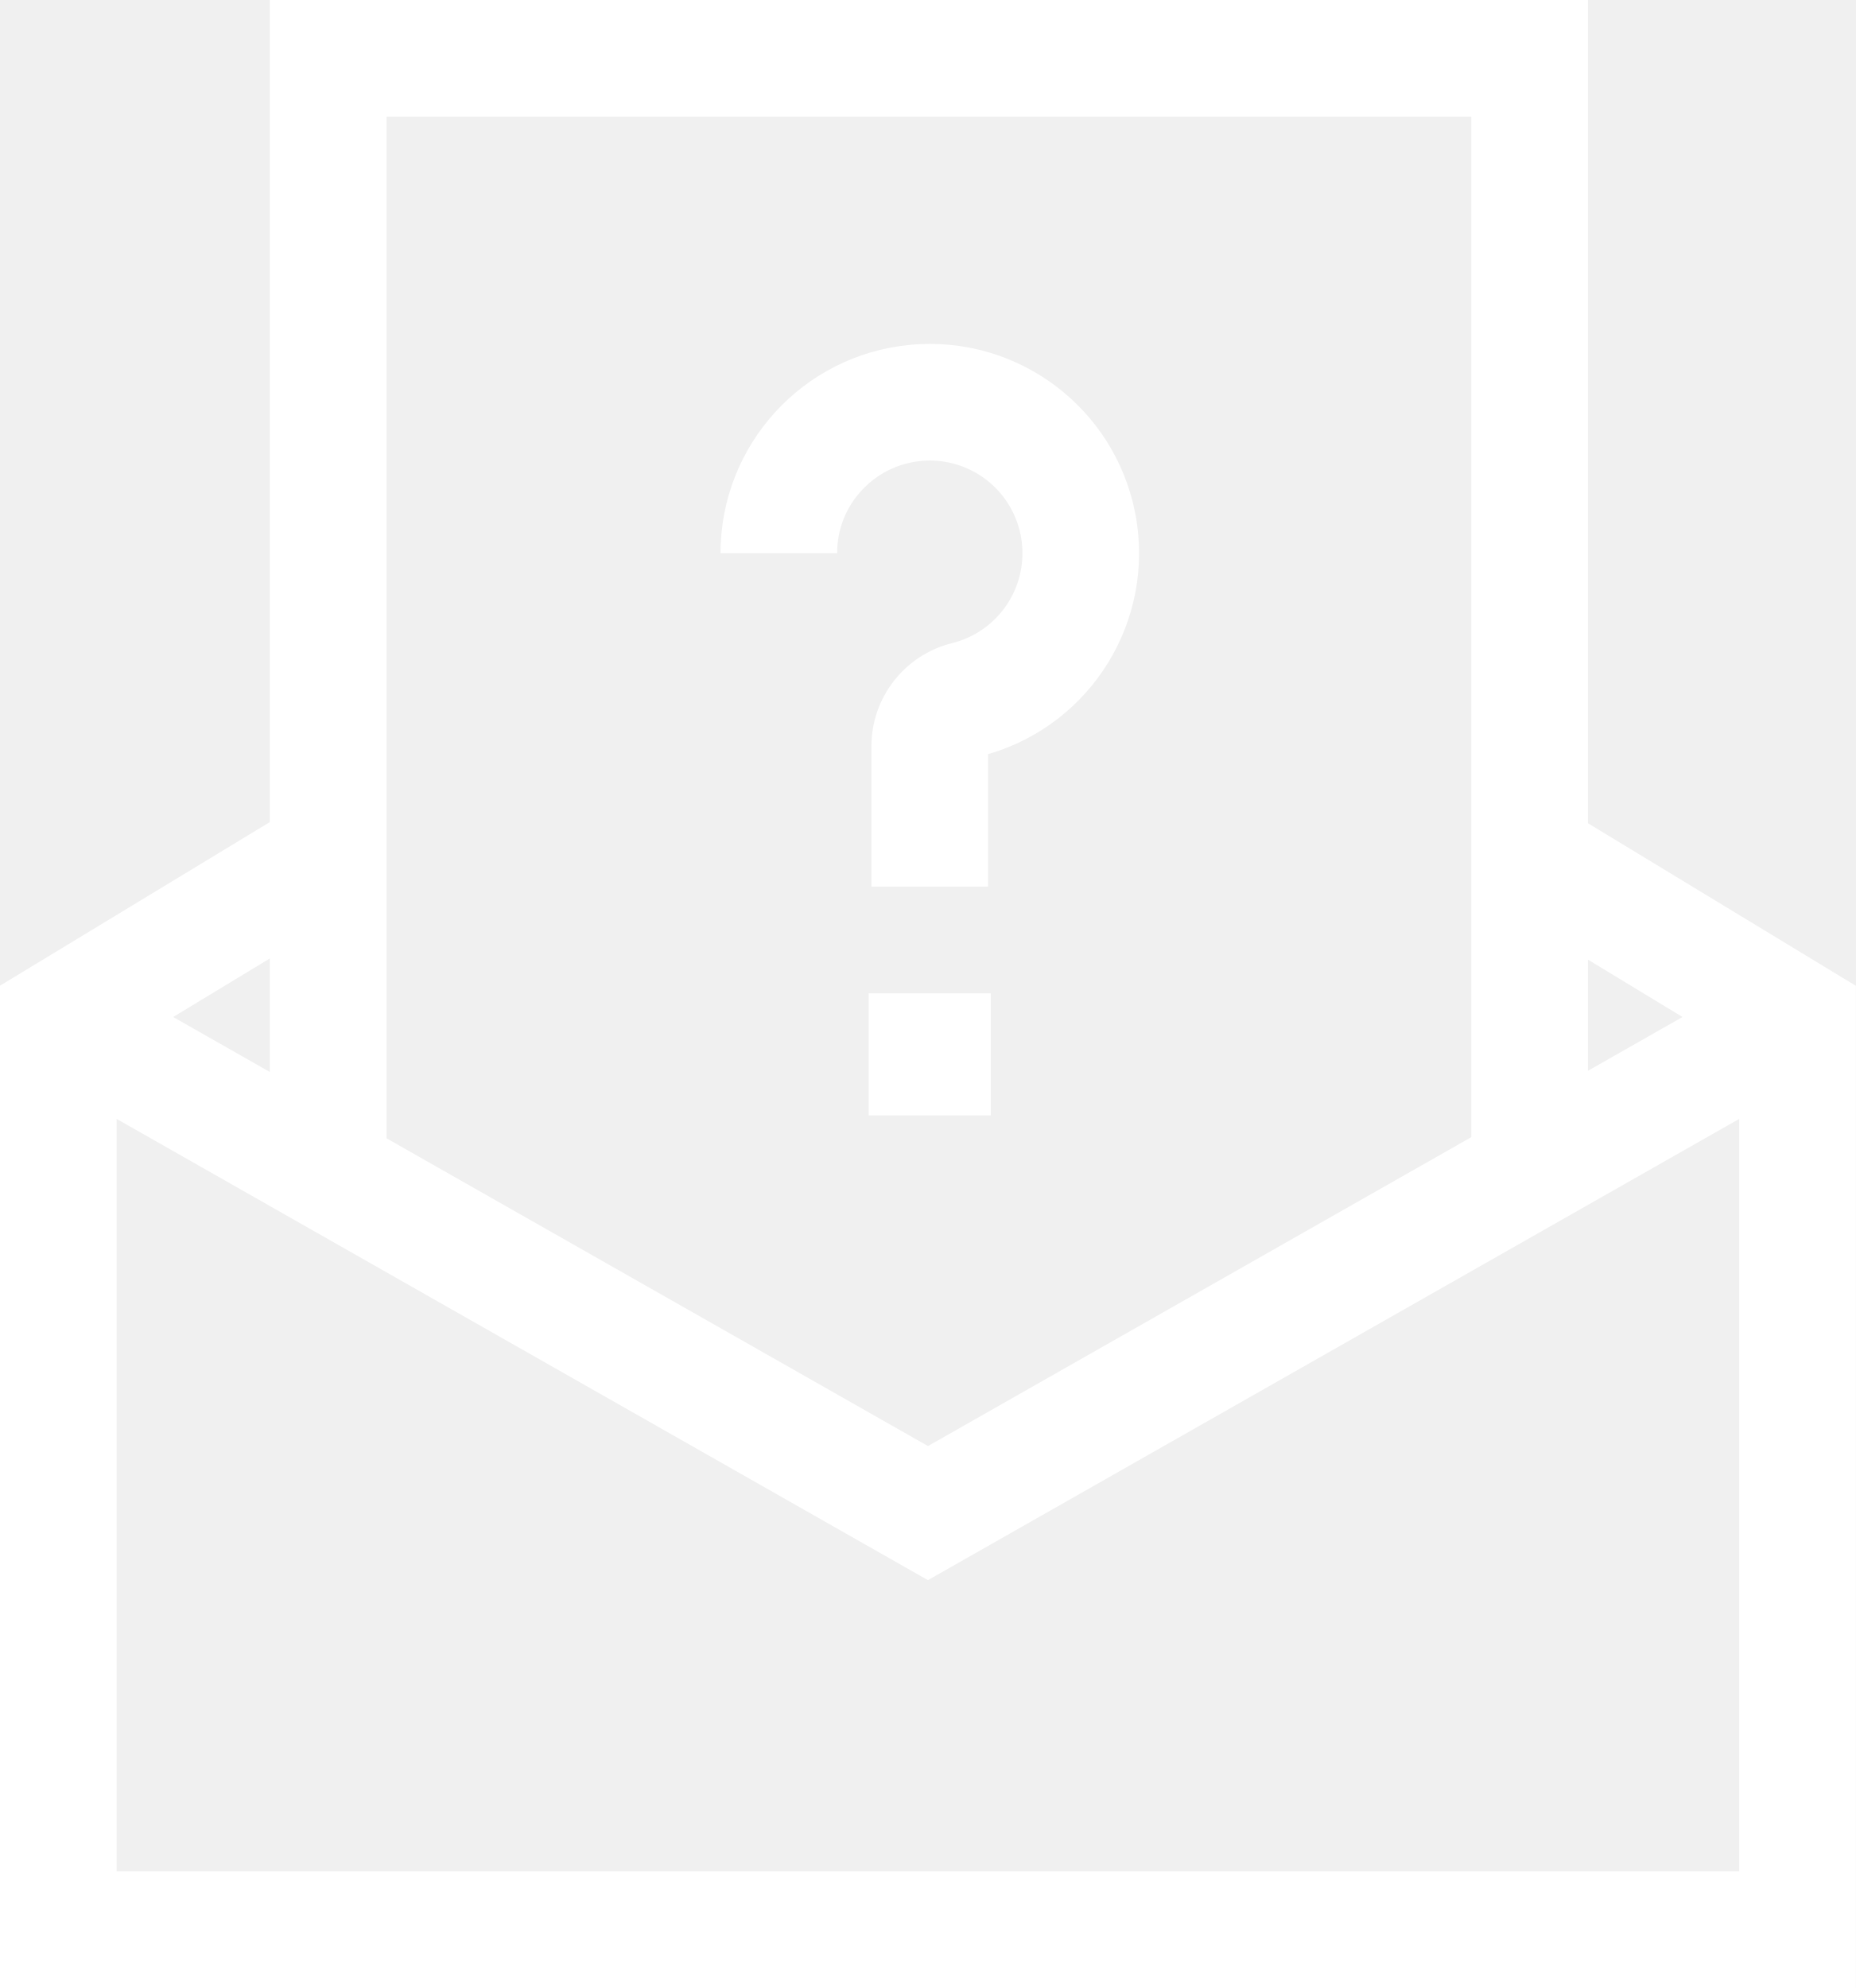
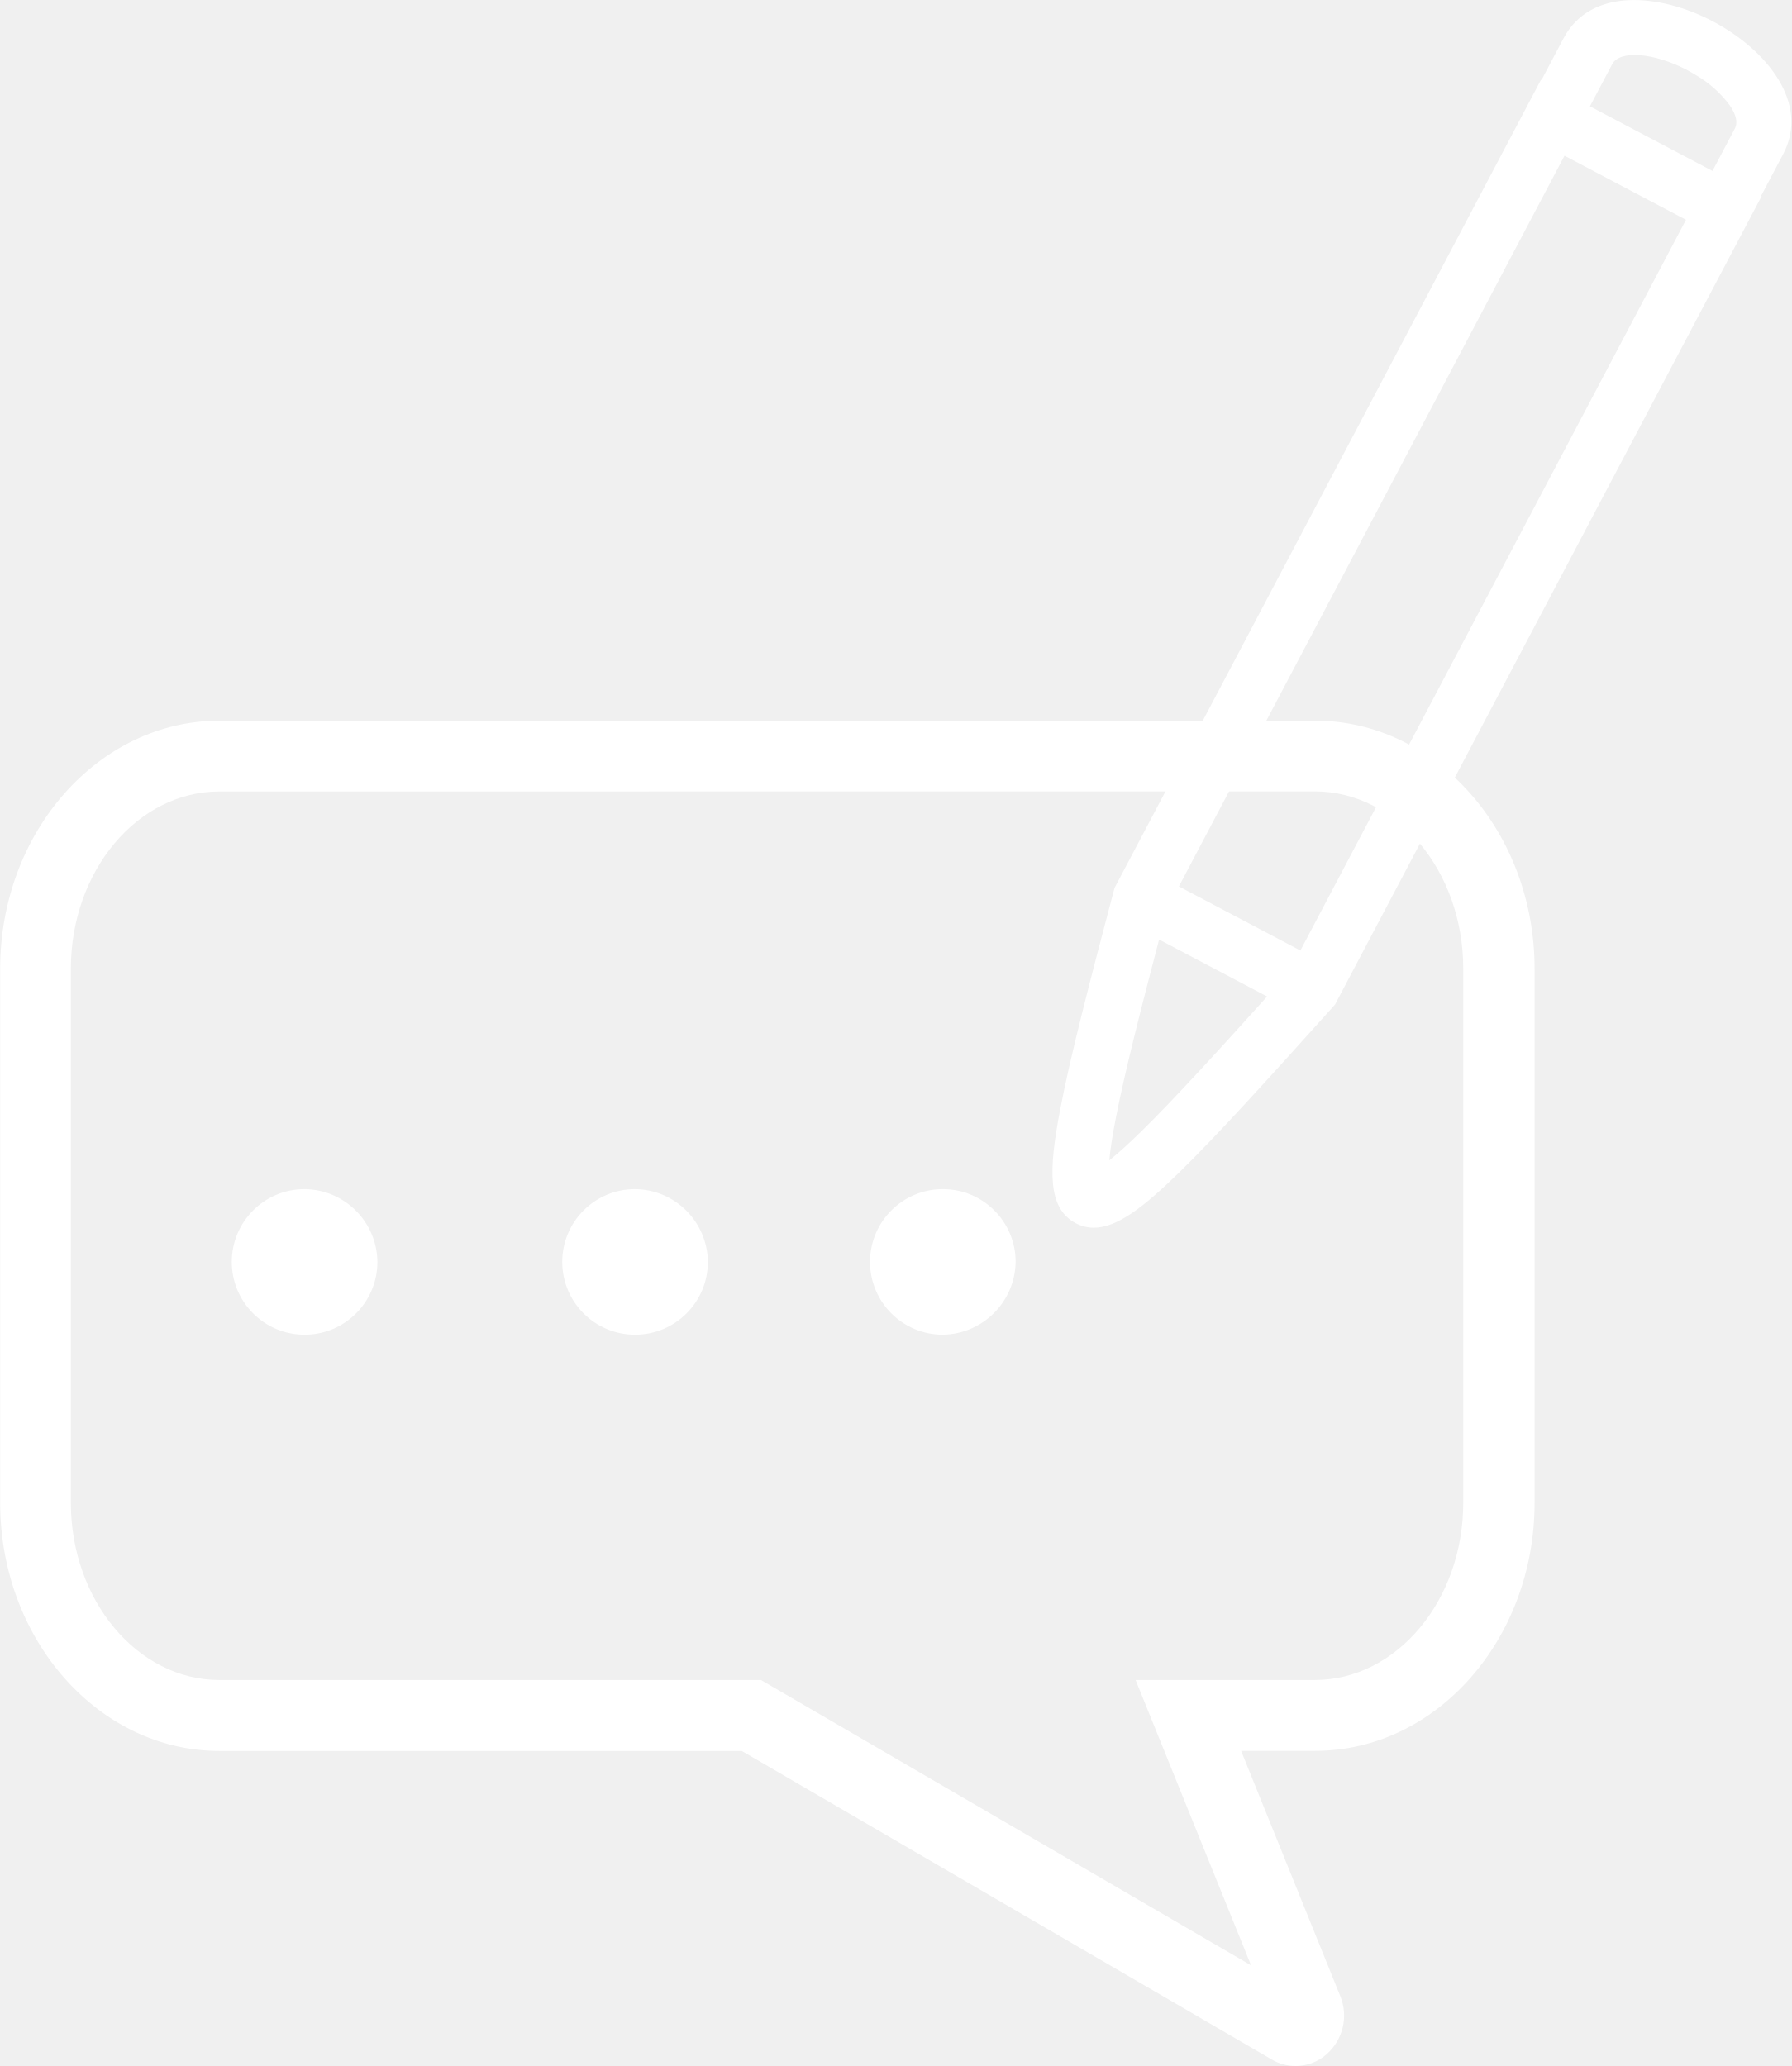
- <svg xmlns="http://www.w3.org/2000/svg" width="33.773" height="36.177" viewBox="0 0 33.773 36.177">
-   <defs>
-     <style>.a{fill:#fff;}</style>
-   </defs>
-   <g transform="translate(-16.991)">
-     <path class="a" d="M45.888,14.981V0H21.9V14.961l-4.913,2.979V36.177H50.764V17.94Zm1.721,3.526-1.721.979V17.463ZM43.766,2.122V20.693l-9.888,5.622-9.852-5.6V2.122ZM21.9,19.507l-1.758-1L21.9,17.442ZM19.113,34.055V20.361l14.764,8.394,14.764-8.394V34.055Z" transform="translate(0)" />
-     <path class="a" d="M205.006,91.082a1.686,1.686,0,1,1,1.562,2.867,1.934,1.934,0,0,0-1.473,1.871v2.561h2.122v-2.41a3.808,3.808,0,1,0-4.868-3.657h2.122A1.67,1.67,0,0,1,205.006,91.082Z" transform="translate(-172.246 -82.247)" />
-     <path class="a" d="M240.472,255.545h2.222v2.222h-2.222Z" transform="translate(-207.673 -237.469)" />
+ <svg xmlns="http://www.w3.org/2000/svg" width="45" height="51.906" viewBox="0 0 45 51.906">
+   <g id="Group_3375" data-name="Group 3375" transform="translate(-3106.686 -1724.192)">
+     <g id="Group_3375-2" data-name="Group 3375" transform="translate(3106.686 1742.297)">
+       <path id="Path_926" data-name="Path 926" d="M3139.232,2196.352a1.178,1.178,0,0,1-.6-.163l-13.313-7.752H3112.2c-3.038,0-5.51-2.8-5.51-6.234v-13.417c0-3.437,2.472-6.234,5.51-6.234h27.523c3.038,0,5.51,2.8,5.51,6.234V2182.2c0,3.438-2.472,6.234-5.51,6.234h-1.862l2.49,6.159a1.293,1.293,0,0,1-.343,1.464A1.176,1.176,0,0,1,3139.232,2196.352Zm-27.036-32.021c-2.057,0-3.73,2-3.73,4.454V2182.2c0,2.456,1.673,4.454,3.73,4.454H3125.8l12.311,7.169-2.9-7.169h4.5c2.057,0,3.73-2,3.73-4.454v-13.417c0-2.456-1.673-4.454-3.73-4.454Z" transform="translate(-3106.686 -2162.551)" fill="#fff" />
+     </g>
+     <g id="Group_3379" data-name="Group 3379" transform="translate(3112.624 1754.184)">
+       <g id="Group_3376" data-name="Group 3376" transform="translate(0 0)">
+         <path id="Path_927" data-name="Path 927" d="M3252.159,2450.368a1.712,1.712,0,1,0,1.712,1.712A1.731,1.731,0,0,0,3252.159,2450.368Z" transform="translate(-3250.446 -2450.368)" fill="#fff" stroke="#fff" stroke-width="0.234" />
+       </g>
+       <g id="Group_3377" data-name="Group 3377" transform="translate(8.3 0)">
+         <path id="Path_928" data-name="Path 928" d="M3453.131,2450.368a1.712,1.712,0,1,0,1.712,1.712A1.731,1.731,0,0,0,3453.131,2450.368Z" transform="translate(-3451.417 -2450.368)" fill="#fff" stroke="#fff" stroke-width="0.234" />
+       </g>
+       <g id="Group_3378" data-name="Group 3378" transform="translate(16.032 0)">
+         <path id="Path_929" data-name="Path 929" d="M3642.048,2452.08a1.712,1.712,0,1,0-1.712,1.712A1.742,1.742,0,0,0,3642.048,2452.08Z" transform="translate(-3638.623 -2450.368)" fill="#fff" stroke="#fff" stroke-width="0.234" />
+       </g>
+     </g>
+     <g id="Group_3382" data-name="Group 3382" transform="translate(3133.123 1724.192)">
+       <g id="Group_3380" data-name="Group 3380" transform="translate(1.426 23.604)">
+         <path id="Path_930" data-name="Path 930" d="M3782.574,2295.7c-.451,1.721-.861,3.328-1.083,4.465-.087.446-.143.8-.168,1.083.221-.176.492-.422.821-.745.819-.8,1.981-2.079,3.143-3.371Z" transform="translate(-3781.323 -2295.702)" fill="none" />
+       </g>
+       <g id="Group_3381" data-name="Group 3381">
+         <path id="Path_931" data-name="Path 931" d="M3763.382,1724.73c-1.33-.7-3.072-.866-3.756.43l-.55,1.042-.013-.007-10.688,20.26-.024.045-.021.078c-.589,2.234-1.1,4.19-1.349,5.512-.287,1.505-.316,2.45.39,2.831l0,0a.966.966,0,0,0,.458.116c.587,0,1.252-.519,2.12-1.363.962-.935,2.327-2.446,3.883-4.18l.058-.065,10.716-20.311-.013-.007.55-1.042C3765.832,1726.776,3764.712,1725.431,3763.382,1724.73ZM3749.04,1752.6c-.329.323-.6.569-.821.745.025-.279.081-.636.168-1.083.222-1.136.632-2.744,1.083-4.465l2.713,1.431C3751.021,1750.52,3749.859,1751.795,3749.04,1752.6Zm.927-6.137,9.686-18.359,3.052,1.61-9.686,18.359Zm12.77-20.509c.085.045.168.093.248.143a2.836,2.836,0,0,1,.815.735c.25.364.16.533.127.6l-.557,1.055-3.078-1.624.557-1.055C3761.038,1725.444,3761.9,1725.513,3762.737,1725.953Z" transform="translate(-3746.792 -1724.192)" fill="#fff" />
+       </g>
+     </g>
  </g>
</svg>
